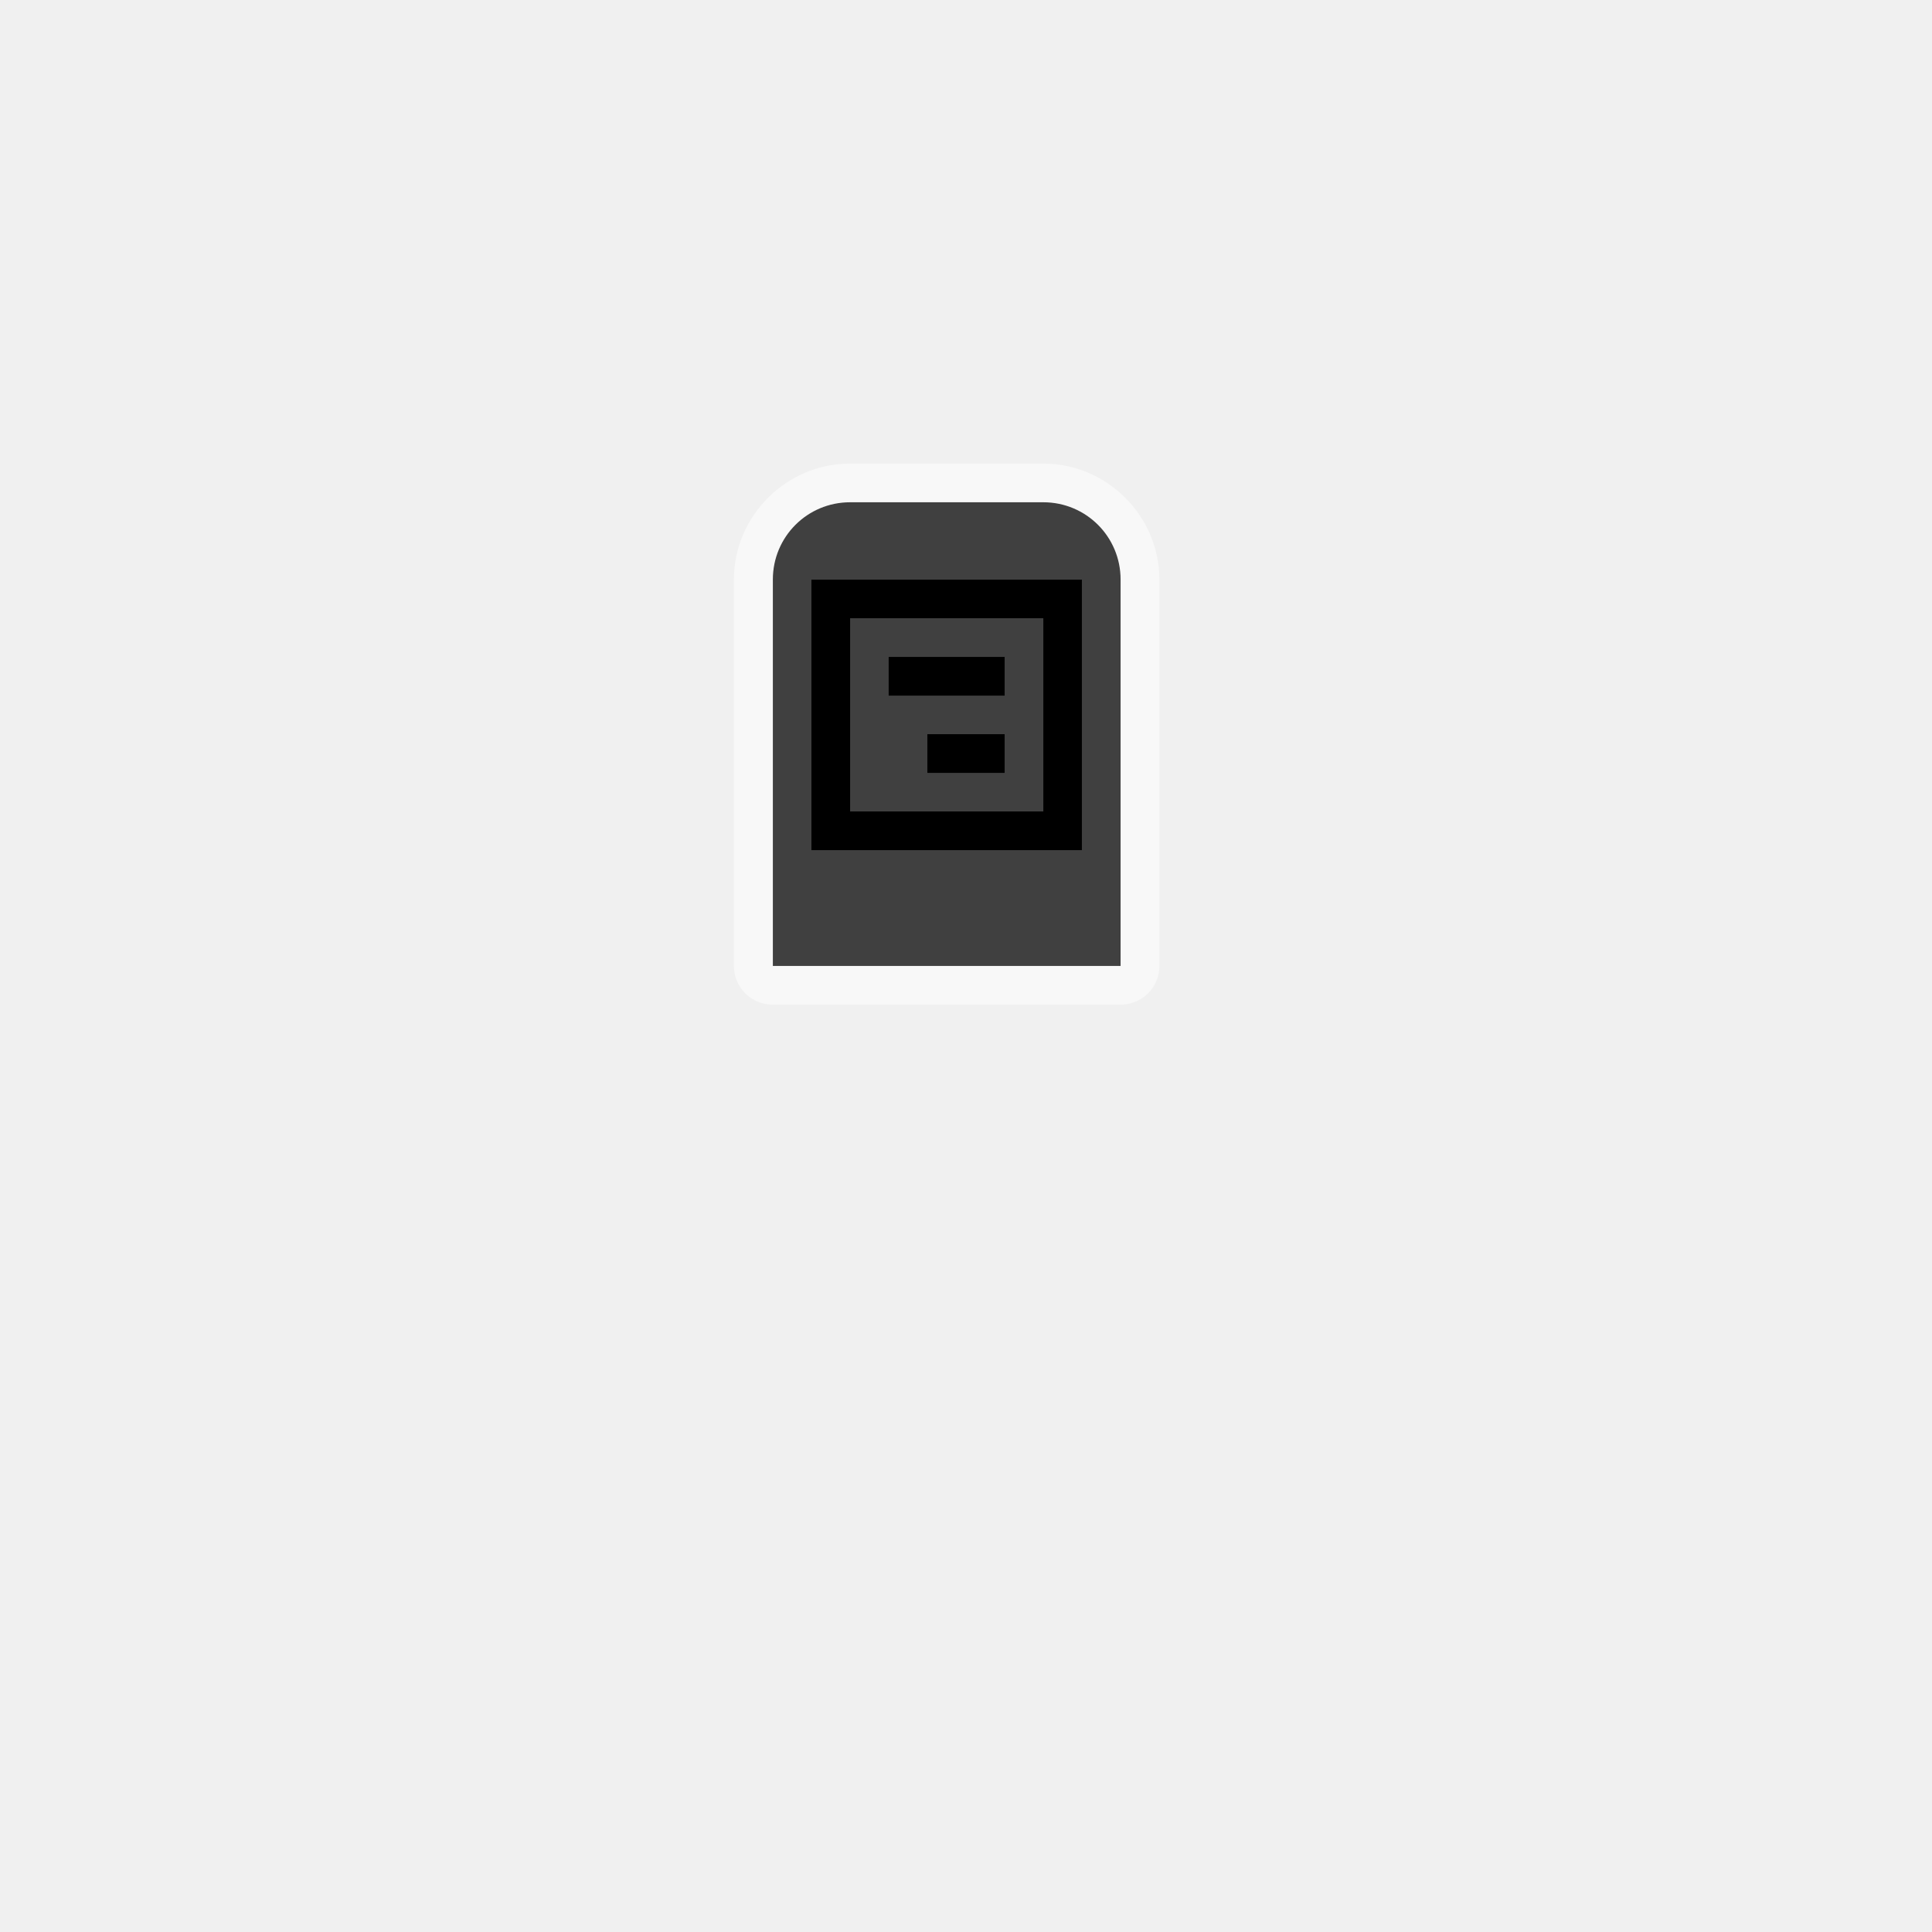
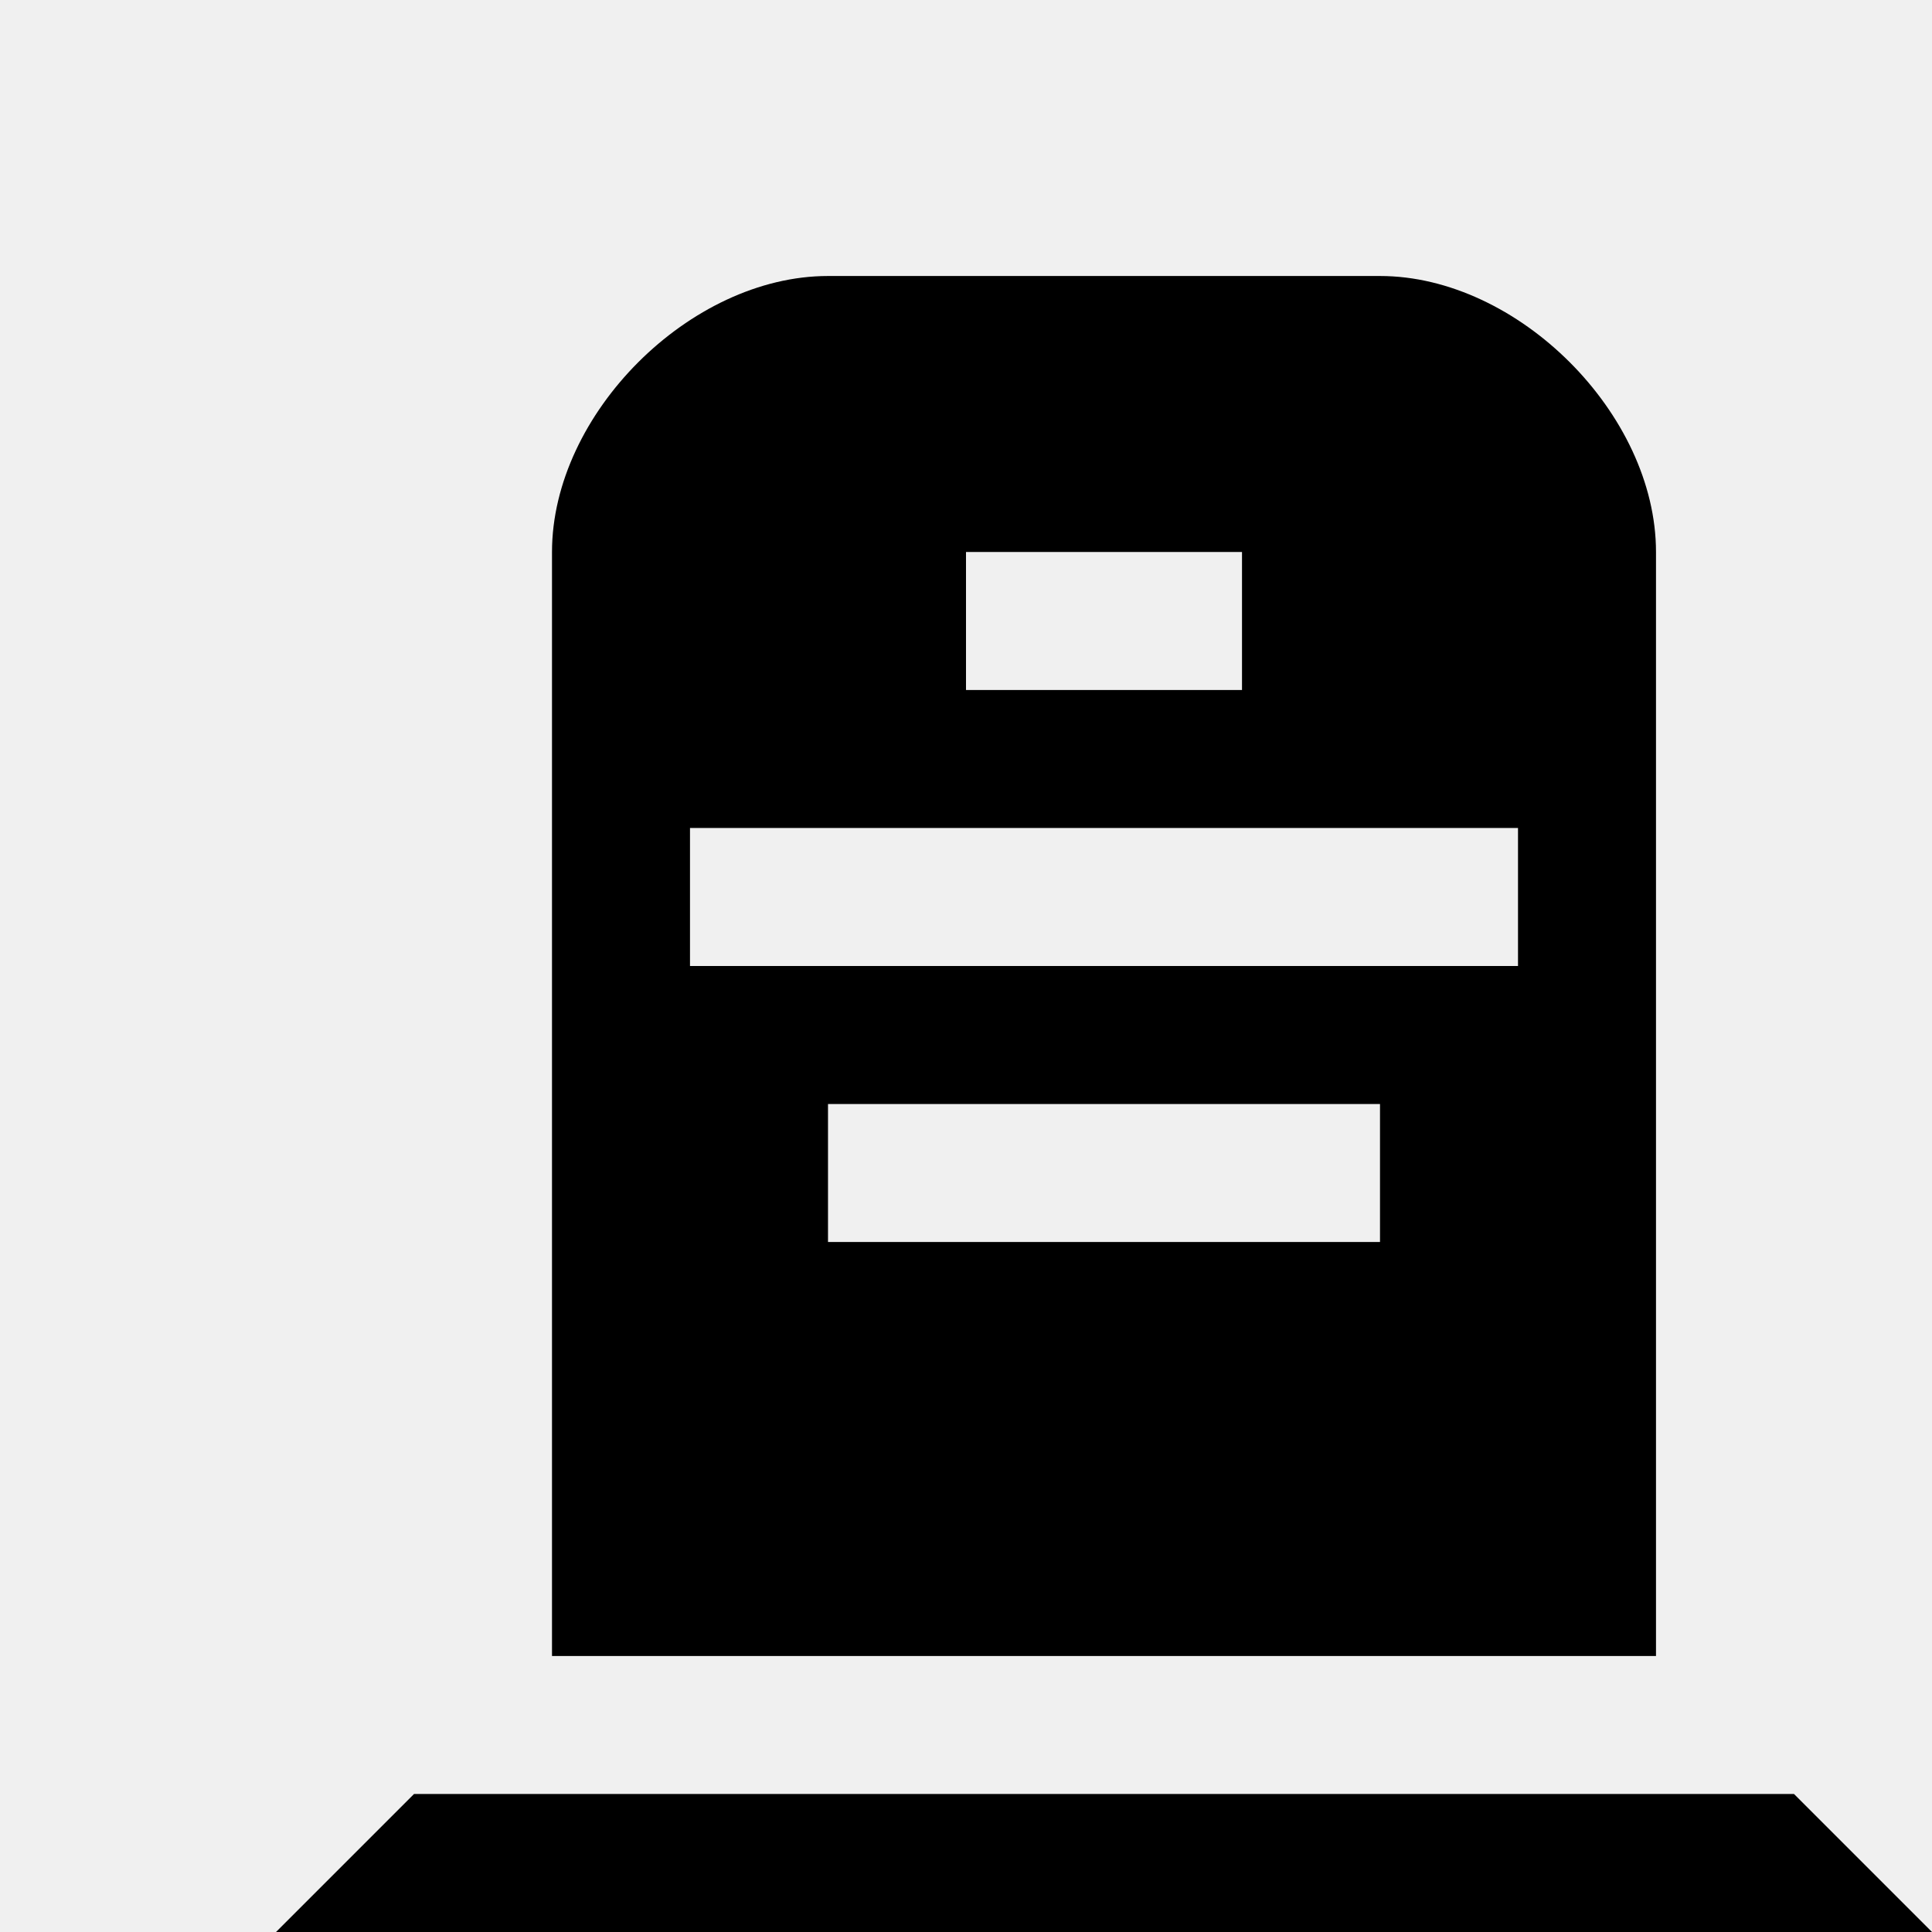
- <svg xmlns="http://www.w3.org/2000/svg" xmlns:xlink="http://www.w3.org/1999/xlink" width="50" height="50" viewBox="0 0 13.229 13.229" version="1.1" id="svg8">
-   <defs id="defs2" />
-   <g id="layer1" style="display:inline" transform="translate(0,-283.7708)">
-     <path xlink:href="#rect1218" style="opacity:0.5;fill:#ffffff;fill-opacity:1;fill-rule:nonzero;stroke:none;stroke-width:1;stroke-linecap:round;stroke-linejoin:round;stroke-miterlimit:4;stroke-dasharray:none;stroke-dashoffset:0;stroke-opacity:1" id="path1266" d="m 5.82,286.945 c -0.436,0 -0.795,0.359 -0.795,0.795 v 2.115 v 0.529 a 0.265,0.265 0 0 0 0.266,0.266 h 0.529 h 1.324 h 0.529 a 0.265,0.265 0 0 0 0.266,-0.266 v -0.529 v -2.115 c 0,-0.436 -0.359,-0.795 -0.795,-0.795 z" />
-     <path style="opacity:1;fill:#404040;fill-opacity:1;fill-rule:nonzero;stroke:none;stroke-width:0.265;stroke-linecap:round;stroke-linejoin:round;stroke-miterlimit:4;stroke-dasharray:none;stroke-dashoffset:0;stroke-opacity:1" d="m 5.821,287.21 c -0.293,0 -0.529,0.236 -0.529,0.529 v 2.117 v 0.529 h 0.529 h 1.323 h 0.529 v -0.529 v -2.117 c 0,-0.293 -0.236,-0.529 -0.529,-0.529 z" id="rect1218" />
-     <rect style="opacity:1;fill:#000000;fill-opacity:1;fill-rule:nonzero;stroke:none;stroke-width:0.265;stroke-linecap:round;stroke-linejoin:round;stroke-miterlimit:4;stroke-dasharray:none;stroke-dashoffset:0;stroke-opacity:1" id="rect1259" width="1.852" height="1.852" x="5.556" y="287.74" />
-     <rect style="opacity:1;fill:#404040;fill-opacity:1;fill-rule:nonzero;stroke:none;stroke-width:0.265;stroke-linecap:round;stroke-linejoin:round;stroke-miterlimit:4;stroke-dasharray:none;stroke-dashoffset:0;stroke-opacity:1" id="rect1261" width="1.323" height="1.323" x="5.821" y="288.004" />
-     <rect style="opacity:1;fill:#000000;fill-opacity:1;fill-rule:nonzero;stroke:none;stroke-width:0.265;stroke-linecap:round;stroke-linejoin:round;stroke-miterlimit:4;stroke-dasharray:none;stroke-dashoffset:0;stroke-opacity:1" id="rect1251" width="0.794" height="0.265" x="6.085" y="288.269" />
-     <rect y="288.798" x="6.35" height="0.265" width="0.529" id="rect1263" style="opacity:1;fill:#000000;fill-opacity:1;fill-rule:nonzero;stroke:none;stroke-width:0.265;stroke-linecap:round;stroke-linejoin:round;stroke-miterlimit:4;stroke-dasharray:none;stroke-dashoffset:0;stroke-opacity:1" />
-   </g>
+ <svg xmlns="http://www.w3.org/2000/svg" version="1.1" width="14" height="14" viewBox="0 0 14 14">
+   <rect width="14" height="14" x="0" y="0" id="canvas" style="fill:none;stroke:none;visibility:hidden" />
+   <path d="M 6,2 C 5,2 4,3 4,4 l 0,8 8,0 0,-8 C 12,3 11,2 10,2 z M 7,4 9,4 9,5 7,5 z m -2,2 6,0 0,1 -6,0 z m 1,2 4,0 0,1 -4,0 z m -3,5 -1,1 0,1 12,0 0,-1 -1,-1 z" id="memorial" />
</svg>
